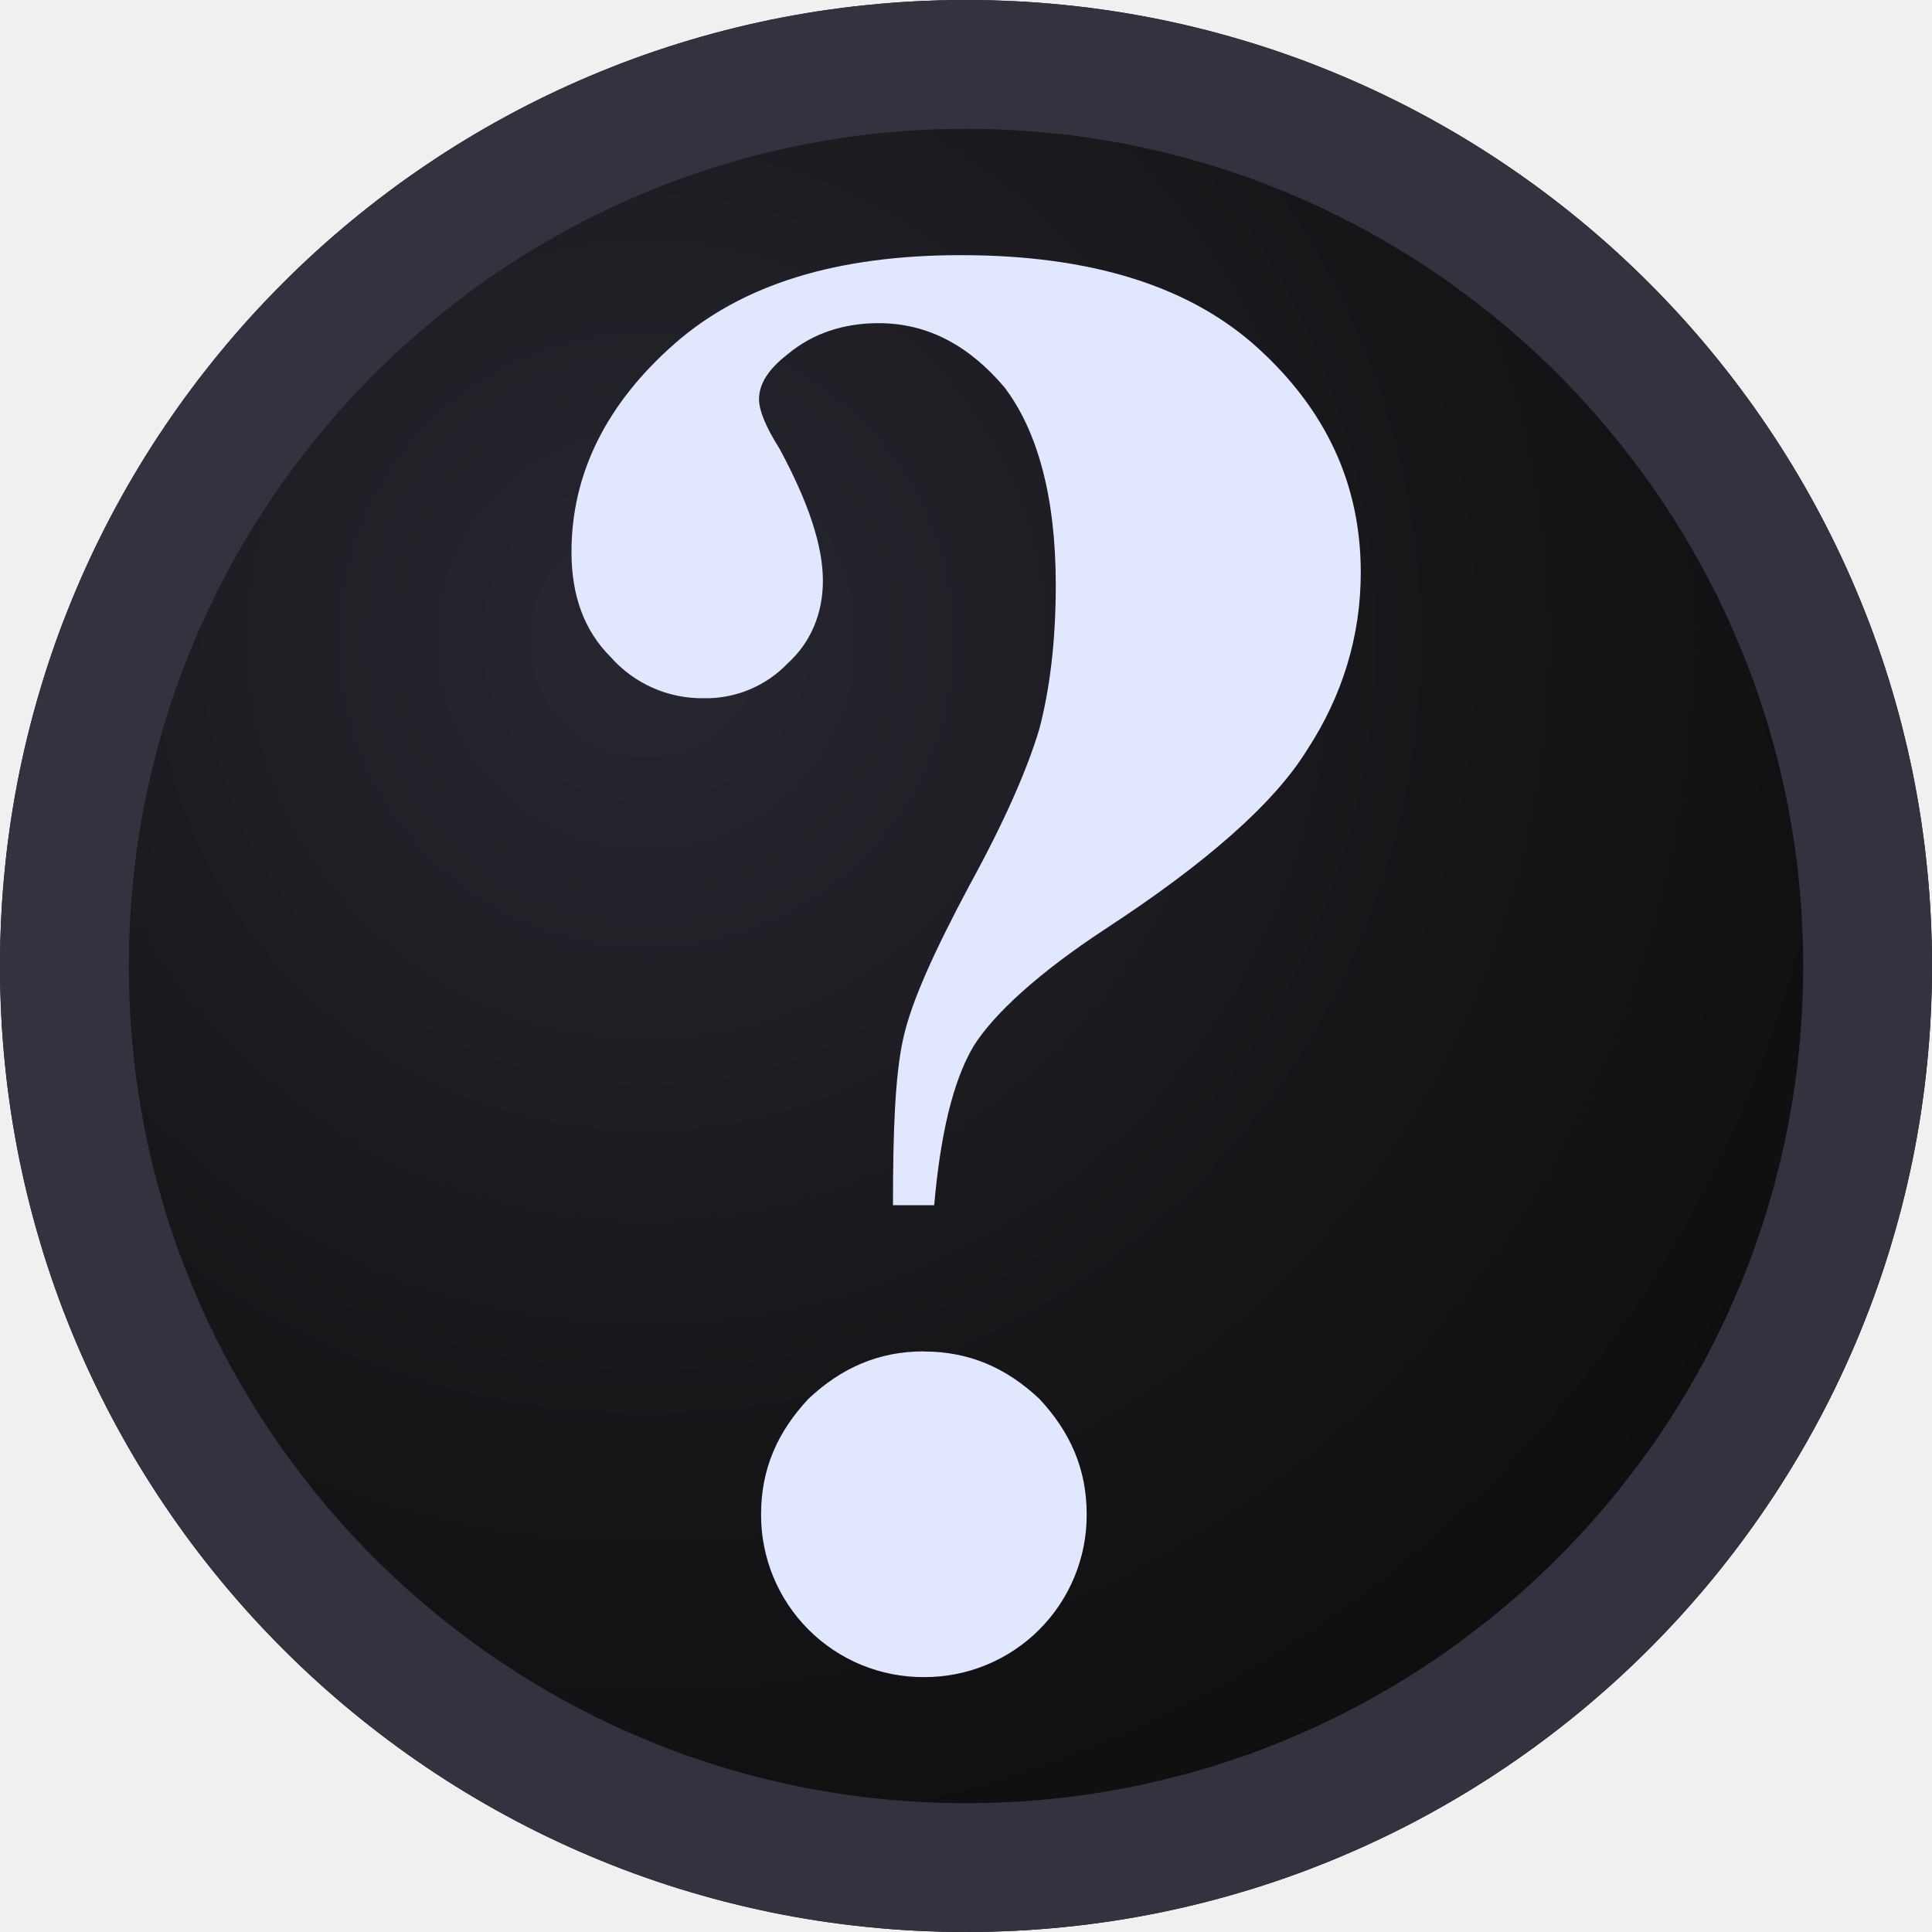
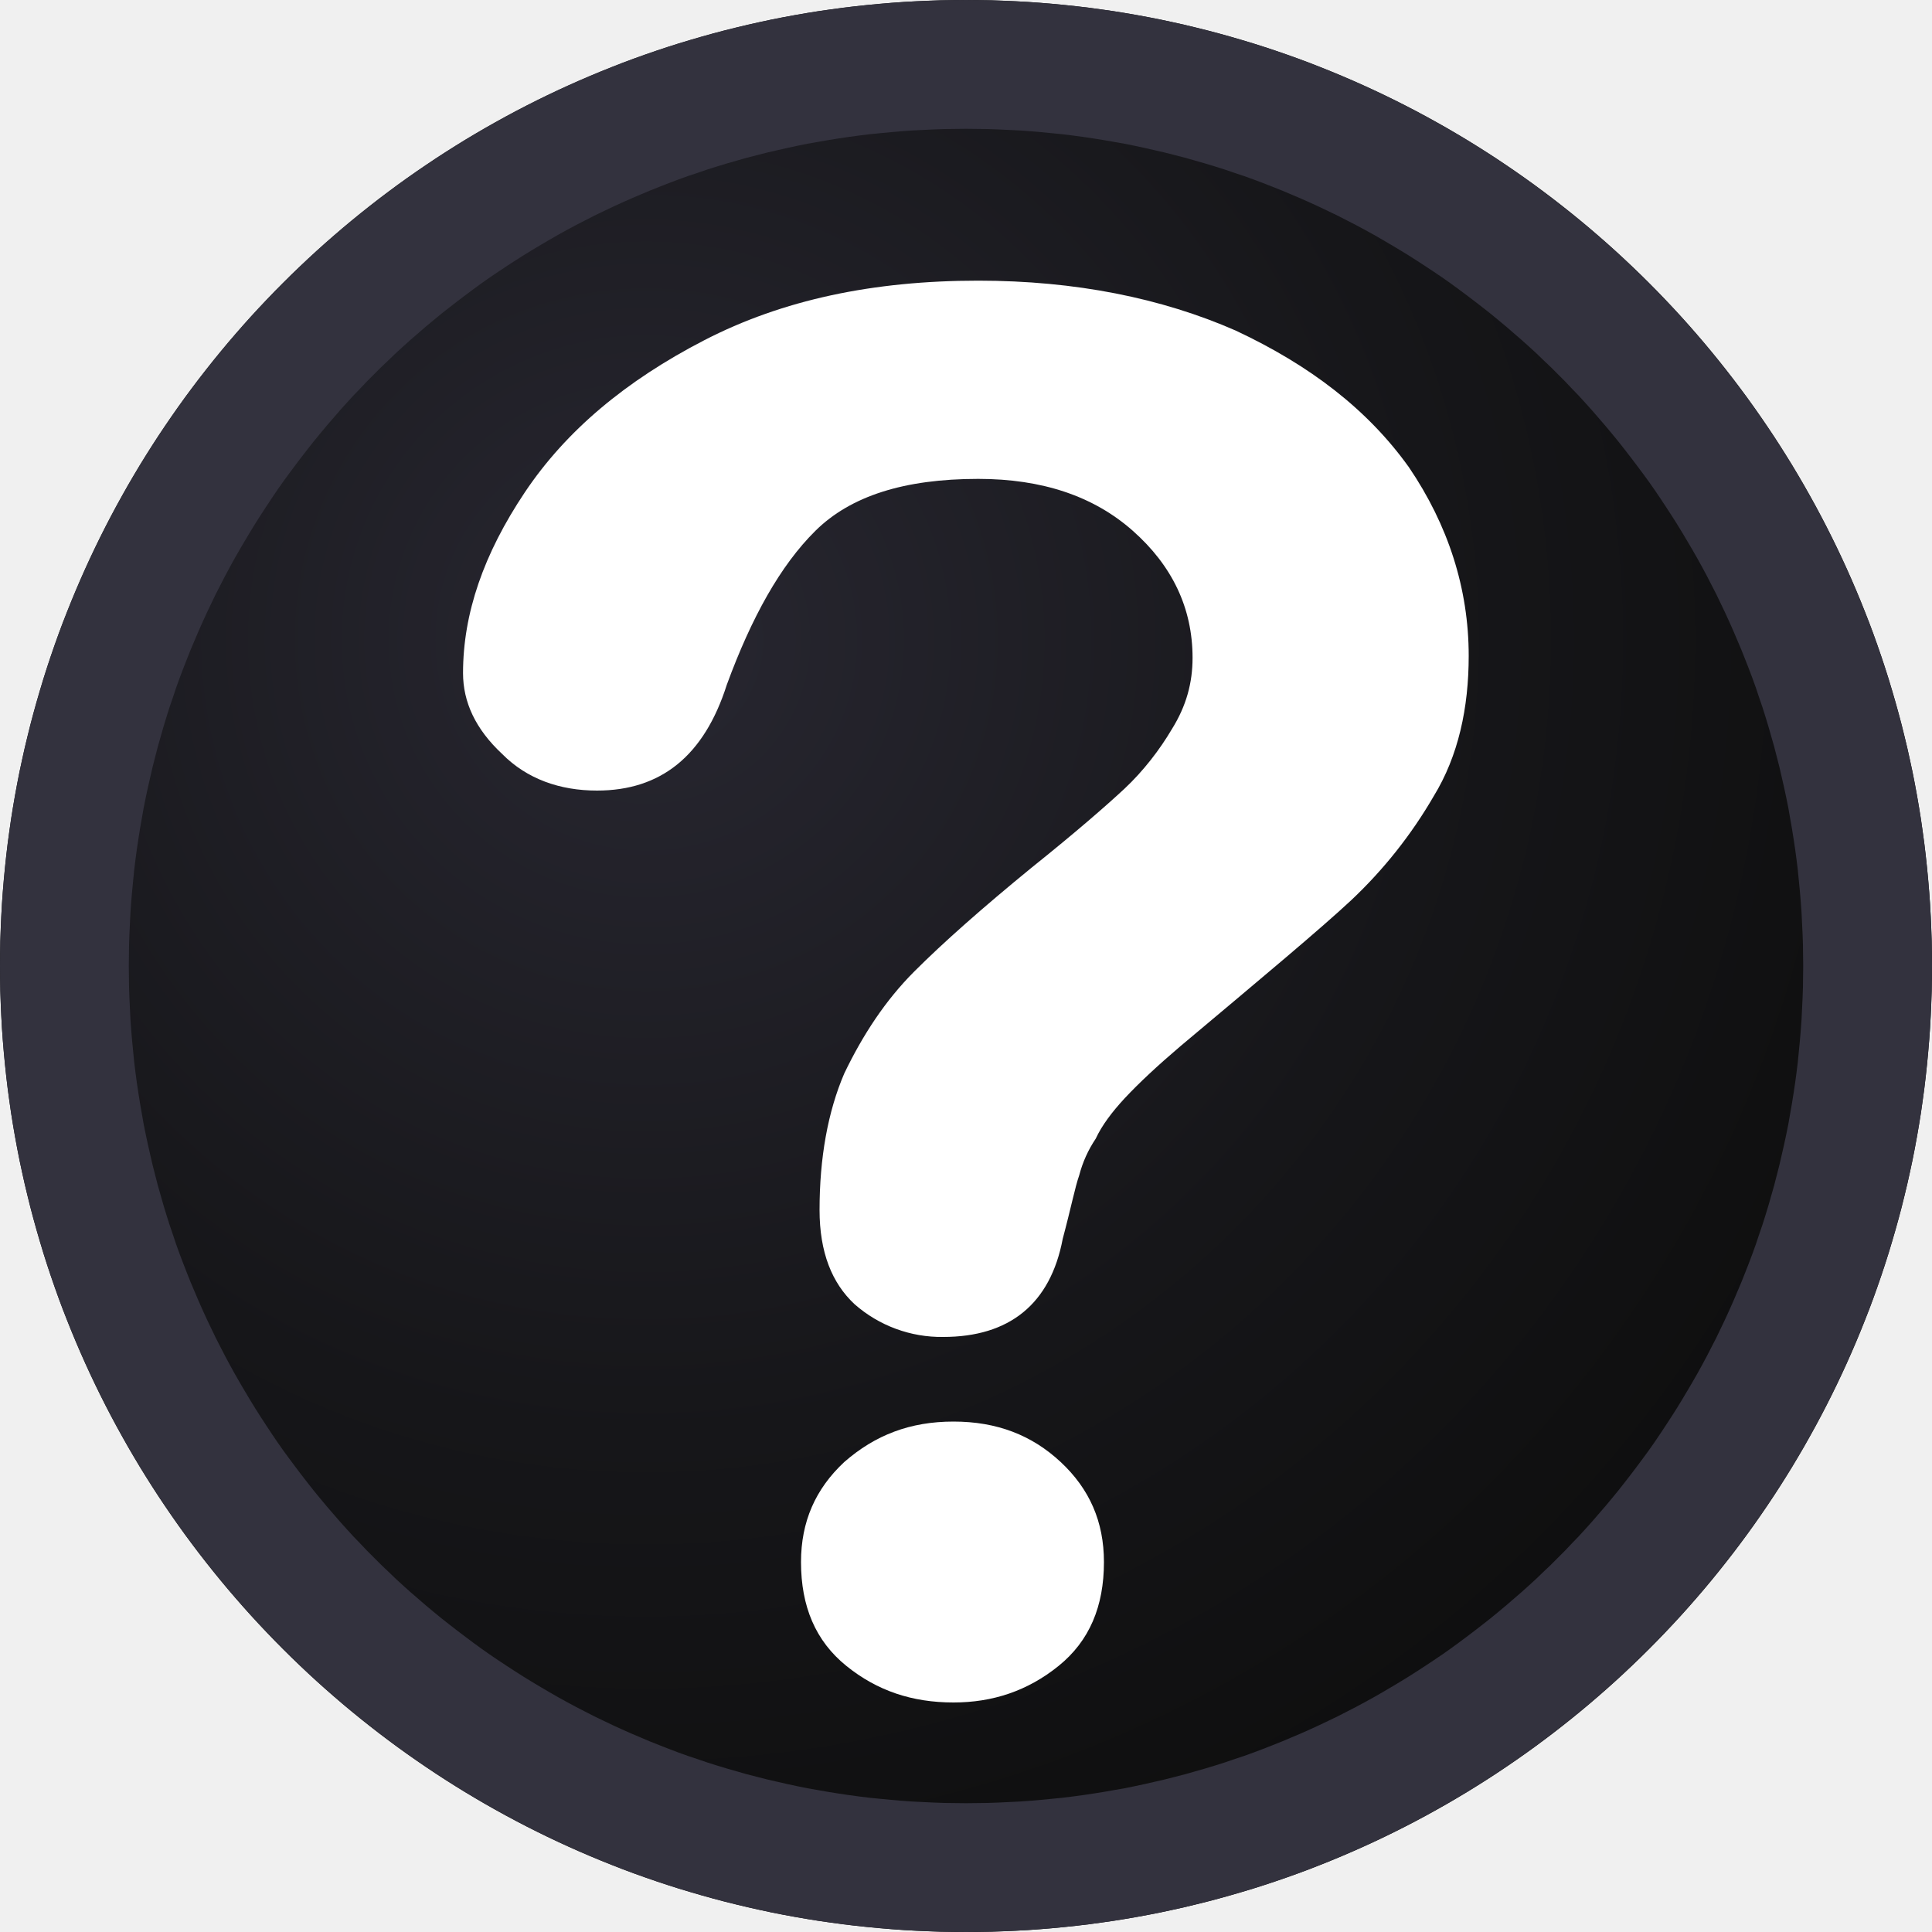
<svg xmlns="http://www.w3.org/2000/svg" width="15" height="15" fill-rule="evenodd" clip-rule="evenodd" stroke-linejoin="round" stroke-miterlimit="2">
  <circle cx="7.5" cy="7.5" r="7.5" fill="url(#_Radial1)" />
  <path d="M7.597.001l.096.001.097.004.096.004.095.005.096.007.095.008.094.009.095.01.094.011.093.013.094.013.092.015.093.016.092.017.092.018.091.02.091.02.09.022.09.022.09.024.089.025.089.026.088.026.088.028.087.029.087.03.087.031.086.032.085.034.085.034.084.035.084.036.083.037.083.038.082.039.082.04.081.041.081.042.08.043.079.044.079.044.078.046.078.046.077.048.076.048.076.049.075.051.075.051.073.051.074.053.072.054.072.054.071.056.071.056.07.057.069.057.068.059.068.059.067.06.066.061.065.062.065.062.064.064.064.064.062.065.062.065.061.066.06.067.059.068.059.068.057.069.057.07.056.071.056.071.054.072.054.072.053.074.051.073.051.075.051.075.049.076.048.076.048.077.046.078.046.078.044.079.044.079.043.08.042.081.041.081.04.082.039.082.038.083.037.083.036.084.035.084.034.085.034.085.032.086.031.087.03.087.029.087.028.088.026.088.026.089.025.089.024.09.022.09.022.09.02.091.02.091.018.092.017.092.016.093.015.092.013.094.013.093.011.094.01.095.009.094.008.095.007.096.005.095.004.096.004.097.001.096L15 7.5l-.001.097-.001.096-.004.097-.004.096-.005.095-.007.096-.008.095-.009.094-.01.095-.011.094-.013.093-.013.094-.015.092-.016.093-.017.092-.018.092-.02.091-.02.091-.022.09-.022.09-.024.09-.025.089-.026.089-.026.088-.028.088-.029.087-.03.087-.031.087-.032.086-.034.085-.034.085-.035.084-.036.084-.037.083-.038.083-.039.082-.04.082-.041.081-.042.081-.043.08-.044.079-.044.079-.046.078-.046.078-.048.077-.048.076-.049.076-.051.075-.051.075-.051.073-.053.074-.054.072-.054.072-.056.071-.056.071-.057.07-.057.069-.059.068-.059.068-.06.067-.061.066-.062.065-.062.065-.064.064-.064.064-.065.062-.065.062-.066.061-.067.06-.068.059-.068.059-.069.057-.07.057-.071.056-.071.056-.072.054-.072.054-.074.053-.073.051-.075.051-.075.051-.076.049-.076.048-.077.048-.078.046-.078.046-.079.044-.079.044-.08.043-.081.042-.081.041-.082.04-.082.039-.083.038-.083.037-.084.036-.084.035-.085.034-.085.034-.086.032-.087.031-.087.03-.087.029-.088.028-.088.026-.089.026-.089.025-.09.024-.09.022-.09.022-.091.02-.091.02-.092.018-.092.017-.093.016-.092.015-.094.013-.093.013-.094.011-.095.01-.094.009-.095.008-.096.007-.095.005-.096.004-.097.004-.096.001L7.5 15l-.097-.001-.096-.001-.097-.004-.096-.004-.095-.005-.096-.007-.095-.008-.094-.009-.095-.01-.094-.011-.093-.013-.094-.013-.092-.015-.093-.016-.092-.017-.092-.018-.091-.02-.091-.02-.09-.022-.09-.022-.09-.024-.089-.025-.089-.026-.088-.026-.088-.028-.087-.029-.087-.03-.087-.031-.086-.032-.085-.034-.085-.034-.084-.035-.084-.036-.083-.037-.083-.038-.082-.039-.082-.04-.081-.041-.081-.042-.08-.043-.079-.044-.079-.044-.078-.046-.078-.046-.077-.048-.076-.048-.076-.049-.075-.051-.075-.051-.073-.051-.074-.053-.072-.054-.072-.054-.071-.056-.071-.056-.07-.057-.069-.057-.068-.059-.068-.059-.067-.06-.066-.061-.065-.062-.065-.062-.064-.064-.064-.064-.062-.065-.062-.065-.061-.066-.06-.067-.059-.068-.059-.068-.057-.069-.057-.07-.056-.071-.056-.071-.054-.072-.054-.072-.053-.074-.051-.073-.051-.075-.051-.075-.049-.076-.048-.076-.048-.077-.046-.078-.046-.078-.044-.079-.044-.079-.043-.08-.042-.081-.041-.081-.04-.082-.039-.082-.038-.083-.037-.083-.036-.084-.035-.084-.034-.085-.034-.085-.032-.086-.031-.087-.03-.087-.029-.087-.028-.088-.026-.088-.026-.089-.025-.089-.024-.09-.022-.09-.022-.09-.02-.091-.02-.091-.018-.092-.017-.092-.016-.093-.015-.092-.013-.094-.013-.093-.011-.094-.01-.095-.009-.094-.008-.095-.007-.096-.005-.095-.004-.096-.004-.097-.001-.096L0 7.5l.001-.097.001-.096.004-.097.004-.096.005-.095.007-.096.008-.095.009-.094.01-.095.011-.094.013-.093.013-.094.015-.092.016-.093.017-.092.018-.092.02-.091.02-.091.022-.09.022-.09.024-.09.025-.089.026-.089.026-.088.028-.088.029-.087.03-.087.031-.087.032-.086.034-.085.034-.085.035-.084.036-.084.037-.083.038-.083.039-.082.04-.082.041-.081.042-.081.043-.08.044-.079.044-.079.046-.078.046-.078.048-.077.048-.076.049-.076.051-.075.051-.075.051-.073.053-.074.054-.072.054-.072.056-.071.056-.071.057-.07.057-.069.059-.068.059-.068.06-.067.061-.066.062-.065.062-.065.064-.064.064-.064.065-.062.065-.062.066-.061.067-.06.068-.059.068-.059.069-.057.07-.057.071-.056.071-.056.072-.054.072-.054.074-.053.073-.051.075-.051.075-.051.076-.049.076-.048.077-.048.078-.046.078-.046.079-.044.079-.044.08-.043.081-.042.081-.041.082-.04.082-.039.083-.038.083-.037.084-.036.084-.035.085-.034.085-.034.086-.032.087-.031.087-.03.087-.029.088-.028.088-.026.089-.026.089-.025.09-.024.09-.022.09-.022.091-.02.091-.02.092-.018.092-.017.093-.016.092-.015.094-.013.093-.013.094-.011.095-.01.094-.009.095-.008.096-.007.095-.005.096-.004.097-.004.096-.001L7.5 0l.097.001zm-.181 1l-.084.001-.084.003-.083.004-.083.004-.083.006-.082.007-.082.008-.082.008-.081.01-.082.011-.08.012-.081.013-.08.014-.08.014-.079.016-.079.017-.079.018-.078.018-.078.02-.078.02-.077.022-.077.022-.076.023-.076.024-.076.026-.075.025-.075.027-.074.028-.074.029-.073.029-.073.031-.073.031-.072.032-.072.033-.071.034-.071.034-.07.036-.07.036-.069.037-.069.038-.068.039-.068.04-.067.04-.067.041-.066.042-.066.043-.065.043-.065.044-.064.045-.063.046-.063.047-.062.047-.062.048-.061.048-.061.05-.06.05-.059.051-.059.051-.058.052-.058.053-.056.054-.057.054-.055.055-.055.055-.054.057-.054.056-.053.058-.052.058-.051.059-.051.059-.05.06-.05.061-.048.061-.048.062-.047.062-.047.063-.046.063-.045.064-.044.065-.043.065-.043.066-.042.066-.041.067-.04.067-.04.068-.039.068-.038.069-.037.069-.036.07-.036.07-.034.071-.034.071-.033.072-.032.072-.031.073-.031.073-.029.073-.029.074-.028.074-.027.075-.025.075-.026.076-.024.076-.023.076-.022.077-.022.077-.02.078-.02.078-.018.078-.018.079-.017.079-.016.079-.014.08-.014.08-.013.081-.012.08-.011.082-.01.081-.008.082-.008.082-.007.082-.006.083-.004.083-.004.083-.003.084-.001.084L1 7.5l.001.084.001.084.003.084.004.083.004.083.006.083.007.082.008.082.008.082.01.081.011.082.012.08.013.081.014.08.014.08.016.079.017.079.018.079.018.078.02.078.02.078.022.077.022.077.023.076.024.076.026.076.025.075.027.075.028.074.029.074.029.073.031.073.031.073.032.072.033.072.034.071.034.071.036.07.036.07.037.069.038.069.039.068.04.068.04.067.041.067.042.066.043.066.043.065.044.065.045.064.046.063.047.063.047.062.048.062.048.061.05.061.05.06.051.059.051.059.052.058.053.058.054.056.054.057.055.055.055.055.057.054.056.054.058.053.058.052.059.051.059.051.06.05.061.05.061.048.062.048.062.047.063.047.063.046.064.045.065.044.065.043.066.043.066.042.067.041.067.04.068.04.068.039.069.038.069.037.07.036.07.036.071.034.071.034.072.033.072.032.073.031.073.031.073.029.074.029.074.028.075.027.075.025.076.026.076.024.076.023.077.022.077.022.078.02.078.02.078.018.079.018.079.017.079.016.08.014.08.014.081.013.08.012.082.011.081.01.082.008.082.008.082.007.083.006.083.004.083.004.084.003.084.001L7.5 14l.084-.001.084-.001.084-.003.083-.004.083-.004.083-.006.082-.007.082-.008.082-.008.081-.01.082-.011.08-.012.081-.013.08-.014.08-.014.079-.016.079-.017.079-.018.078-.018.078-.02.078-.02.077-.022.077-.022.076-.023.076-.024.076-.026.075-.025.075-.027.074-.028.074-.029.073-.029.073-.031.073-.031.072-.032.072-.033.071-.034.071-.034.07-.036.07-.036.069-.037.069-.038.068-.039.068-.04.067-.04.067-.041.066-.042.066-.043.065-.043.065-.044.064-.045.063-.046.063-.047.062-.047.062-.048.061-.048.061-.05.06-.05.059-.051.059-.051.058-.052.058-.053.056-.054.057-.054.055-.055.055-.055.054-.057.054-.056.053-.058.052-.058.051-.059.051-.059.05-.06.05-.061.048-.061.048-.062.047-.062.047-.063.046-.063.045-.064.044-.065.043-.065.043-.066.042-.066.041-.067.04-.067.04-.068.039-.068.038-.069.037-.069.036-.07.036-.07.034-.071.034-.071.033-.072.032-.072.031-.073.031-.073.029-.073.029-.074.028-.074.027-.075.025-.075.026-.076.024-.076.023-.076.022-.077.022-.077.02-.078.02-.078.018-.078.018-.079.017-.079.016-.079.014-.08.014-.08.013-.081.012-.08.011-.082.01-.081.008-.082.008-.082.007-.082.006-.083.004-.083.004-.083.003-.084.001-.084L14 7.5l-.001-.084-.001-.084-.003-.084-.004-.083-.004-.083-.006-.083-.007-.082-.008-.082-.008-.082-.01-.081-.011-.082-.012-.08-.013-.081-.014-.08-.014-.08-.016-.079-.017-.079-.018-.079-.018-.078-.02-.078-.02-.078-.022-.077-.022-.077-.023-.076-.024-.076-.026-.076-.025-.075-.027-.075-.028-.074-.029-.074-.029-.073-.031-.073-.031-.073-.032-.072-.033-.072-.034-.071-.034-.071-.036-.07-.036-.07-.037-.069-.038-.069-.039-.068-.04-.068-.04-.067-.041-.067-.042-.066-.043-.066-.043-.065-.044-.065-.045-.064-.046-.063-.047-.063-.047-.062-.048-.062-.048-.061-.05-.061-.05-.06-.051-.059-.051-.059-.052-.058-.053-.058-.054-.056-.054-.057-.055-.055-.055-.055-.057-.054-.056-.054-.058-.053-.058-.052-.059-.051-.059-.051-.06-.05-.061-.05-.061-.048-.062-.048-.062-.047-.063-.047-.063-.046-.064-.045-.065-.044-.065-.043-.066-.043-.066-.042-.067-.041-.067-.04-.068-.04-.068-.039-.069-.038-.069-.037-.07-.036-.07-.036-.071-.034-.071-.034-.072-.033-.072-.032-.073-.031-.073-.031-.073-.029-.074-.029-.074-.028-.075-.027-.075-.025-.076-.026-.076-.024-.076-.023-.077-.022-.077-.022-.078-.02-.078-.02-.078-.018-.079-.018-.079-.017-.079-.016-.08-.014-.08-.014-.081-.013-.08-.012-.082-.011-.081-.01-.082-.008-.082-.008-.082-.007-.083-.006-.083-.004-.083-.004-.084-.003-.084-.001L7.5 1l-.084.001z" fill="#33323e" />
-   <path d="M7.253 9.357h-.32c0-.576.016-1.008.08-1.296.064-.288.24-.672.512-1.184.272-.496.448-.896.544-1.216.08-.304.128-.672.128-1.12 0-.689-.144-1.2-.4-1.536-.272-.32-.592-.496-.976-.496-.272 0-.512.08-.704.24-.144.112-.224.224-.224.352 0 .08.048.208.16.384.224.416.336.752.336 1.024 0 .256-.096.48-.272.64a.88.88 0 01-.656.272.946.946 0 01-.72-.32c-.208-.208-.304-.48-.304-.816 0-.608.272-1.152.8-1.616.528-.464 1.264-.688 2.224-.688 1.008 0 1.776.24 2.304.72.528.48.8 1.056.8 1.744 0 .496-.144.96-.416 1.376-.256.416-.784.88-1.568 1.392-.512.336-.864.656-1.024.912-.16.272-.256.688-.304 1.232zm-.08 1.136c.352 0 .64.127.896.367.24.257.368.545.368.897a1.258 1.258 0 01-1.264 1.264 1.258 1.258 0 01-1.264-1.264c0-.353.128-.64.368-.897.256-.24.544-.368.896-.368z" fill="#e1e7ff" fill-rule="nonzero" />
+   <path d="M3.595 5.226c0-.463.16-.926.48-1.404.32-.478.784-.866 1.392-1.18.608-.314 1.312-.463 2.128-.463.752 0 1.424.135 2 .388.576.27 1.024.613 1.344 1.061.304.448.464.941.464 1.464 0 .403-.08.777-.272 1.09a3.56 3.56 0 01-.64.807c-.24.224-.688.598-1.328 1.135-.176.15-.32.284-.432.404-.096.104-.176.209-.224.313a.922.922 0 00-.128.284c-.032.09-.064.254-.128.493-.096.508-.416.762-.928.762a1.02 1.02 0 01-.688-.254c-.176-.164-.272-.403-.272-.732 0-.403.064-.762.192-1.06.144-.3.32-.568.544-.792.224-.224.528-.493.912-.807.336-.269.576-.478.72-.612.144-.135.272-.3.368-.463.112-.18.16-.359.16-.553 0-.388-.16-.717-.464-.986-.304-.269-.704-.403-1.2-.403-.576 0-.992.134-1.264.403s-.496.672-.688 1.195c-.176.553-.512.822-1.008.822-.288 0-.544-.09-.736-.284-.208-.194-.304-.404-.304-.628zm3.808 7.992c-.32 0-.592-.09-.832-.284-.24-.194-.352-.463-.352-.806 0-.314.112-.568.336-.777.24-.21.512-.314.848-.314.336 0 .608.105.832.314.224.209.336.463.336.777 0 .343-.112.612-.352.806-.24.194-.512.284-.816.284z" fill="#fff" fill-rule="nonzero" />
  <defs>
    <radialGradient id="_Radial1" cx="0" cy="0" r="1" gradientUnits="userSpaceOnUse" gradientTransform="matrix(7 8 -8 7 5 5)">
      <stop offset="0" stop-color="#282731" />
      <stop offset=".58" stop-color="#161619" />
      <stop offset="1" stop-color="#0e0e0e" />
    </radialGradient>
  </defs>
</svg>
